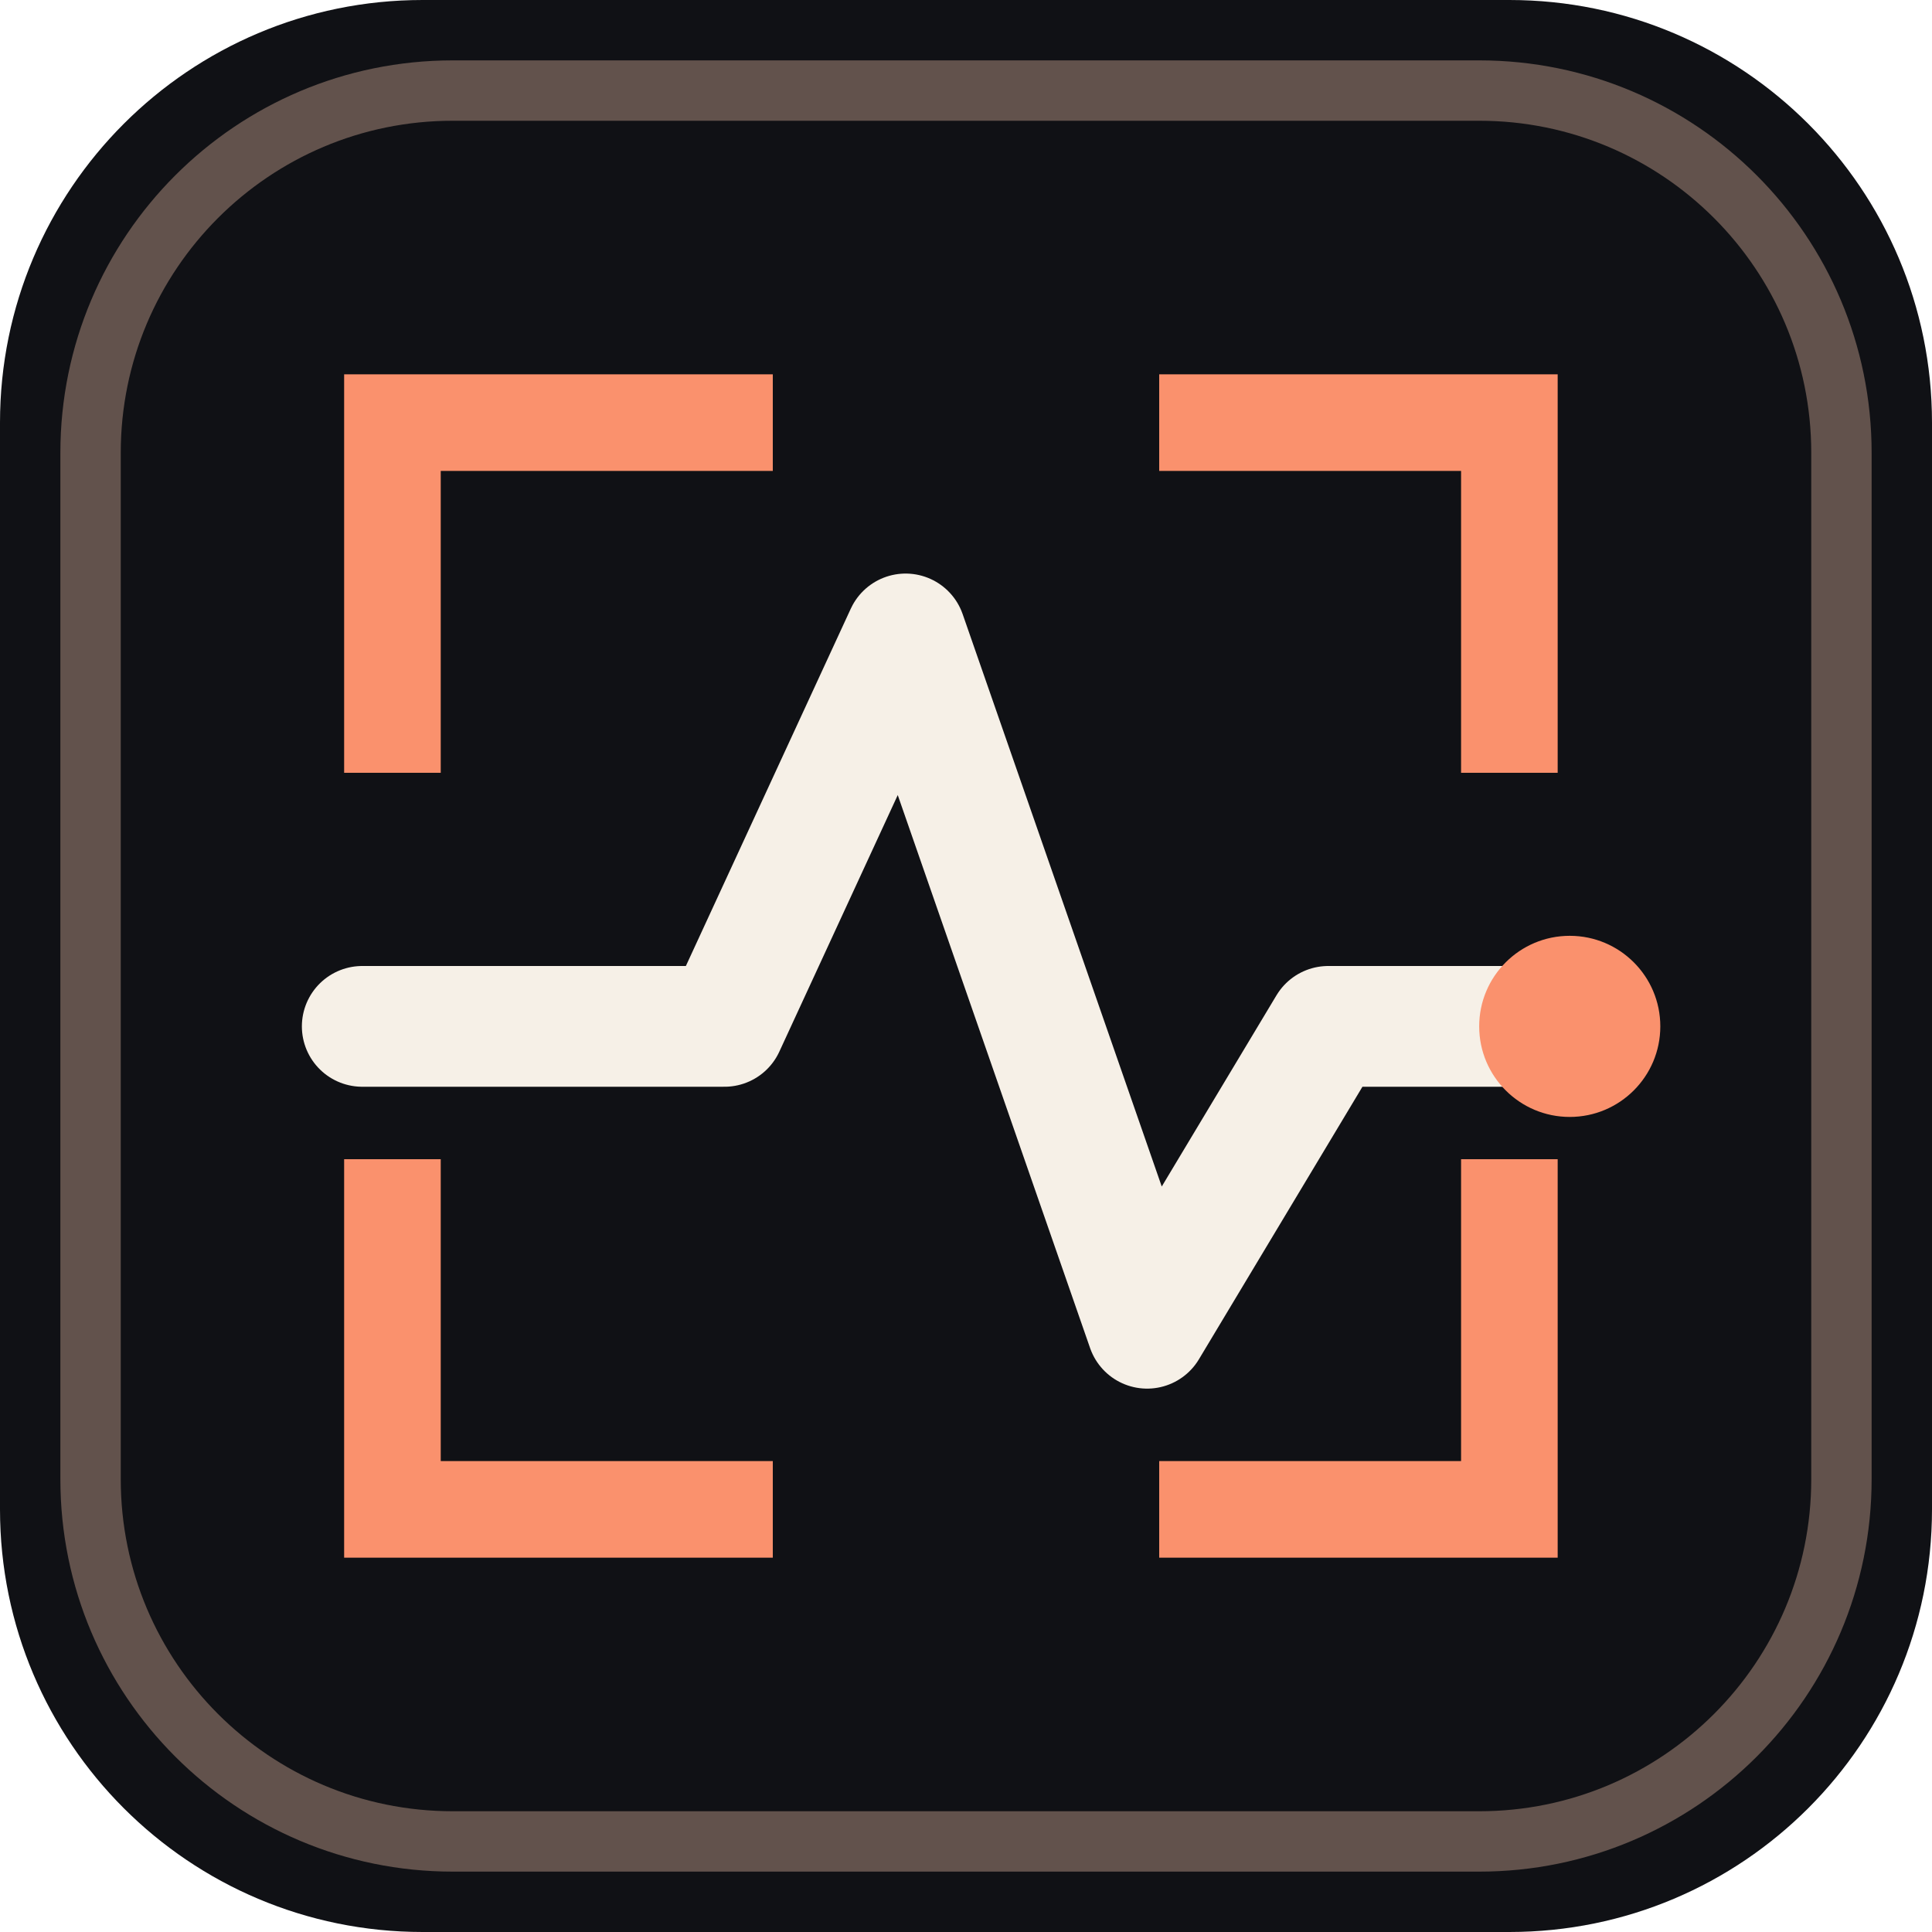
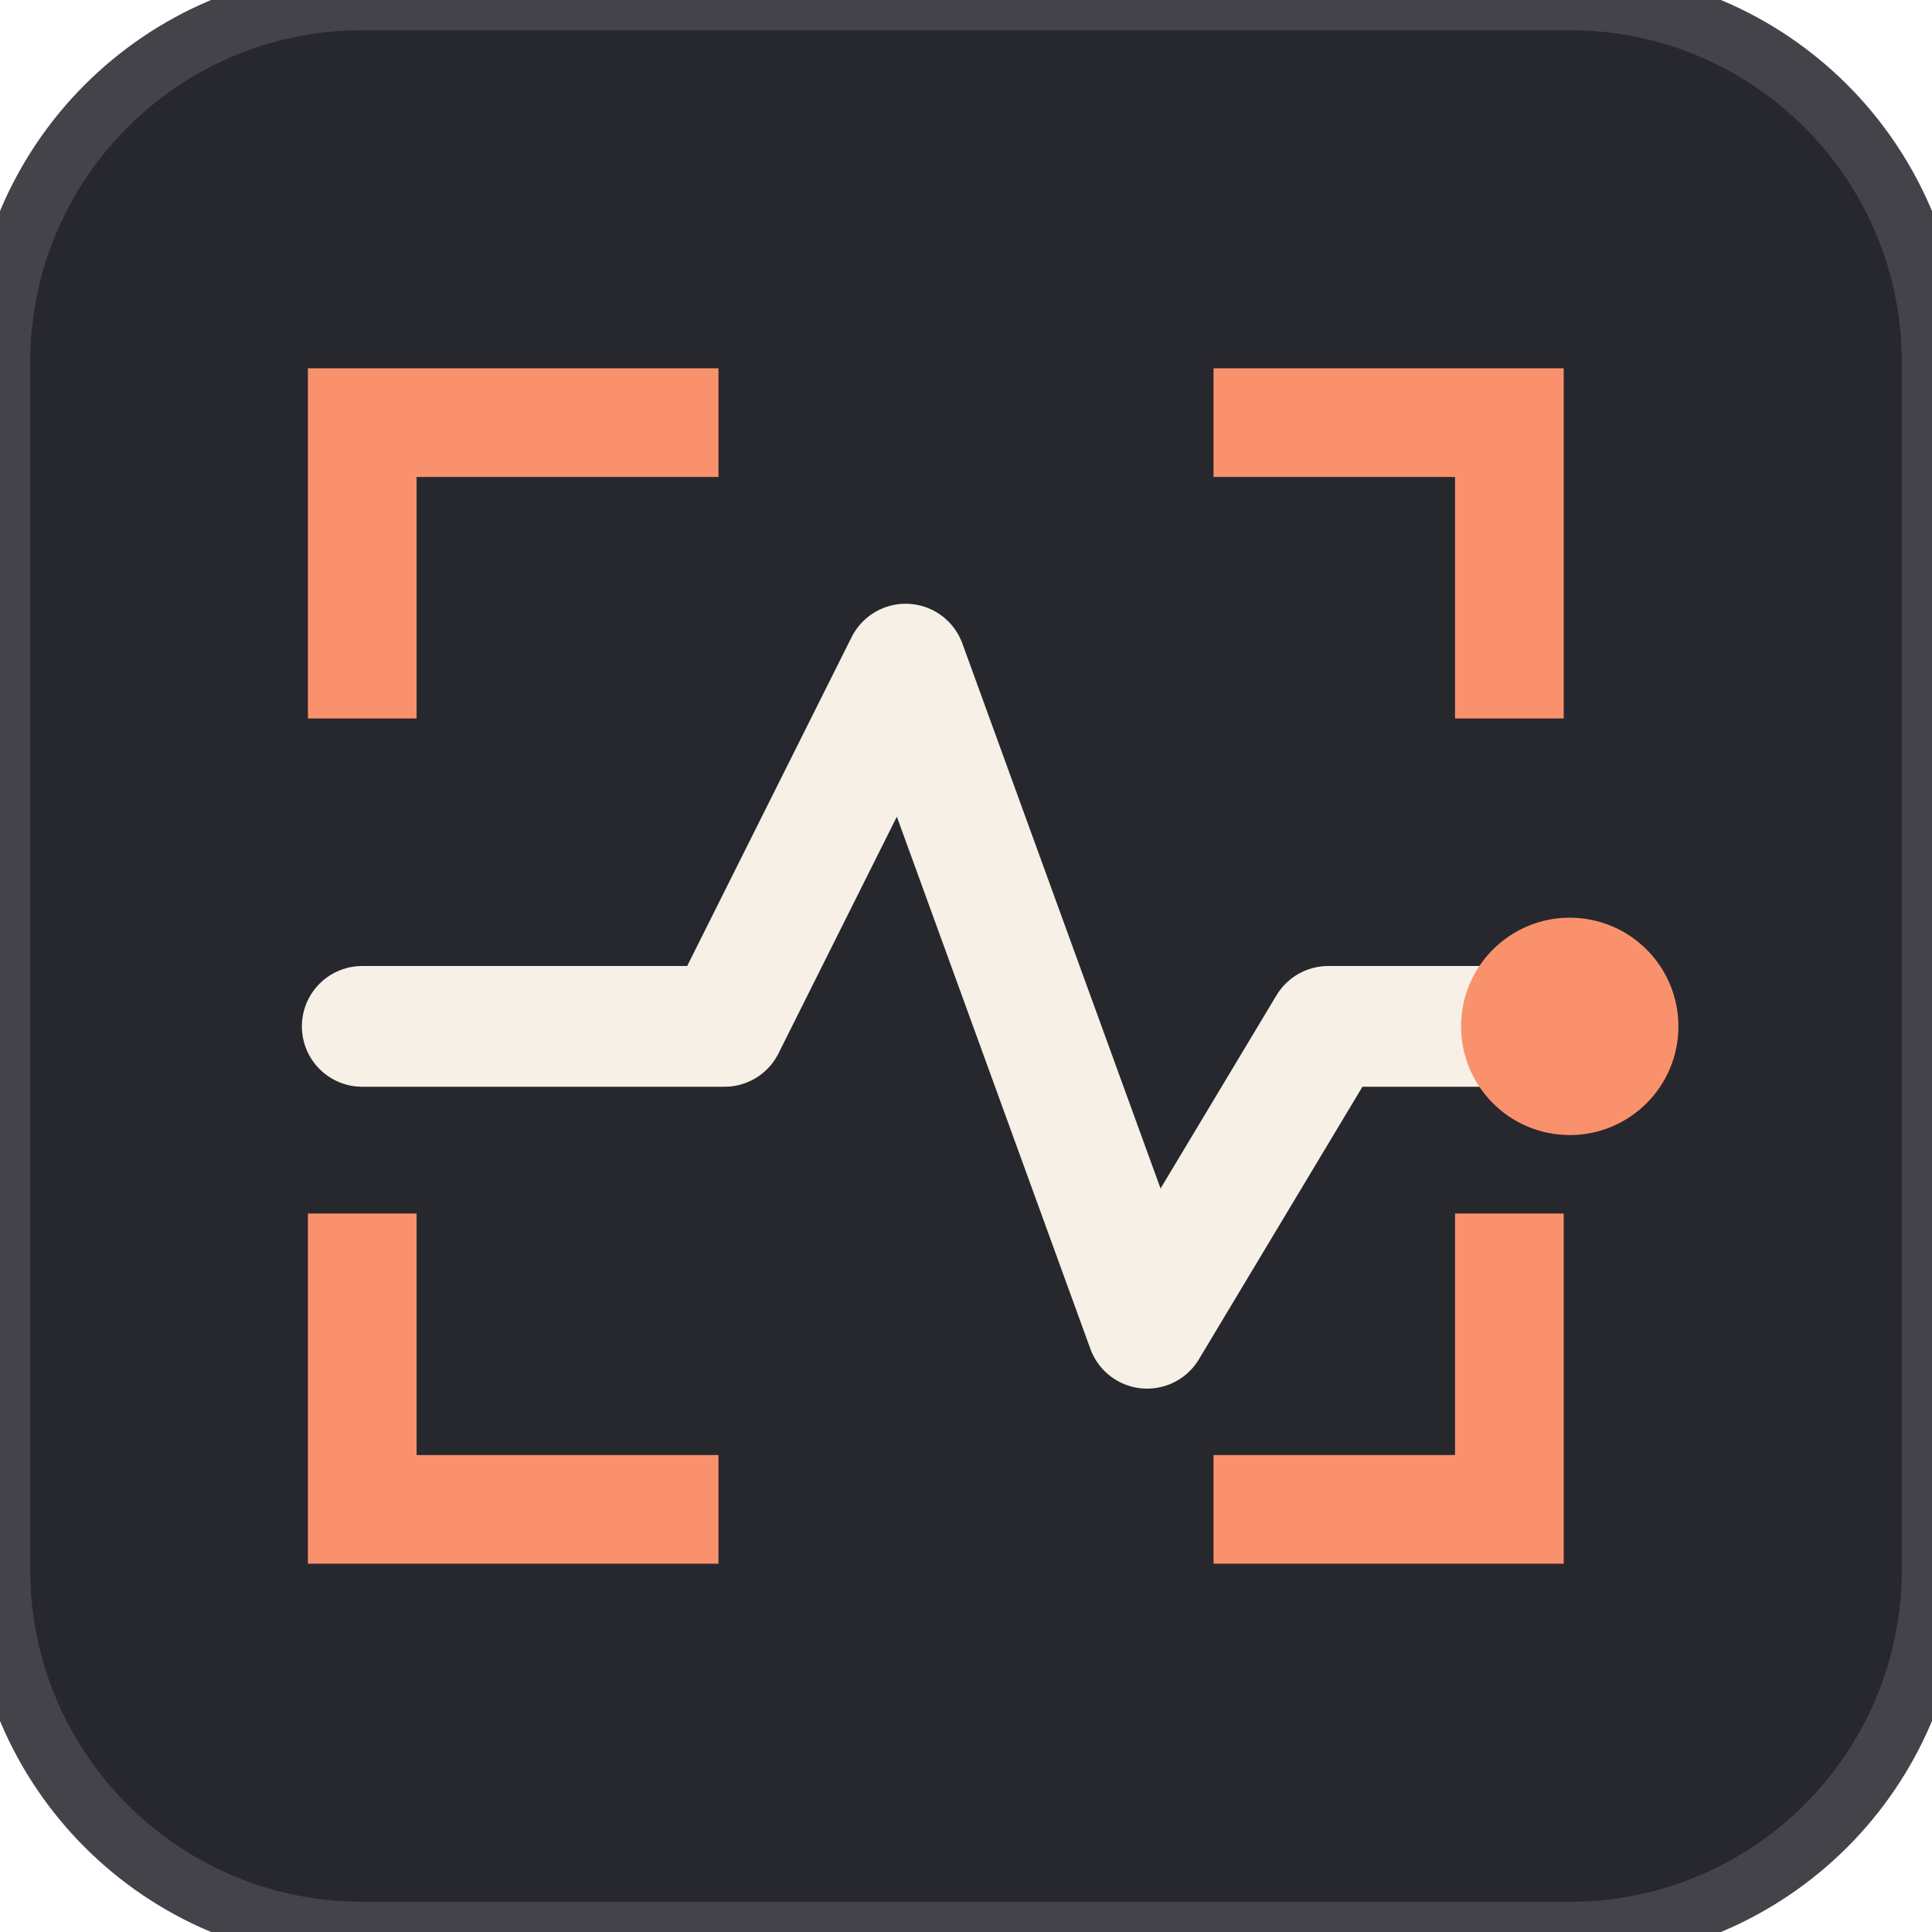
- <svg xmlns="http://www.w3.org/2000/svg" width="64" height="64" viewBox="0 0 64 64">
-   <rect width="64" height="64" rx="14" fill="#101115" />
-   <rect x="3" y="3" width="58" height="58" rx="12" fill="none" stroke="#62524c" stroke-width="2" />
-   <g fill="none" stroke="#fa916d" stroke-linecap="square" stroke-width="3.2">
-     <path d="M13 24V14h11M40 14h10v10M13 40v10h11M40 50h10V40" />
-   </g>
-   <path d="M12 34h12l6-13 8 23 6-10h8" fill="none" stroke="#f6f0e7" stroke-linecap="round" stroke-linejoin="round" stroke-width="4" />
-   <circle cx="52" cy="34" r="3" fill="#fa916d" />
+ <svg xmlns="http://www.w3.org/2000/svg" width="64" height="64" viewBox="0 0 32 32" fill="none" role="img" aria-label="ScamSignal signal mark">
+   <rect width="32" height="32" rx="6" fill="#27282e" stroke="#45434a" stroke-width="1" />
+   <path d="M6 11V7h5 M21 7h4v4 M6 21v4h5 M21 25h4v-4" stroke="#fa916d" stroke-width="1.8" stroke-linecap="square" />
+   <path d="M6 17h6l3-6 4 11 3-5h4" stroke="#f6f0e7" stroke-width="2" stroke-linecap="round" stroke-linejoin="round" />
+   <circle cx="26" cy="17" r="1.8" fill="#fa916d" />
</svg>
